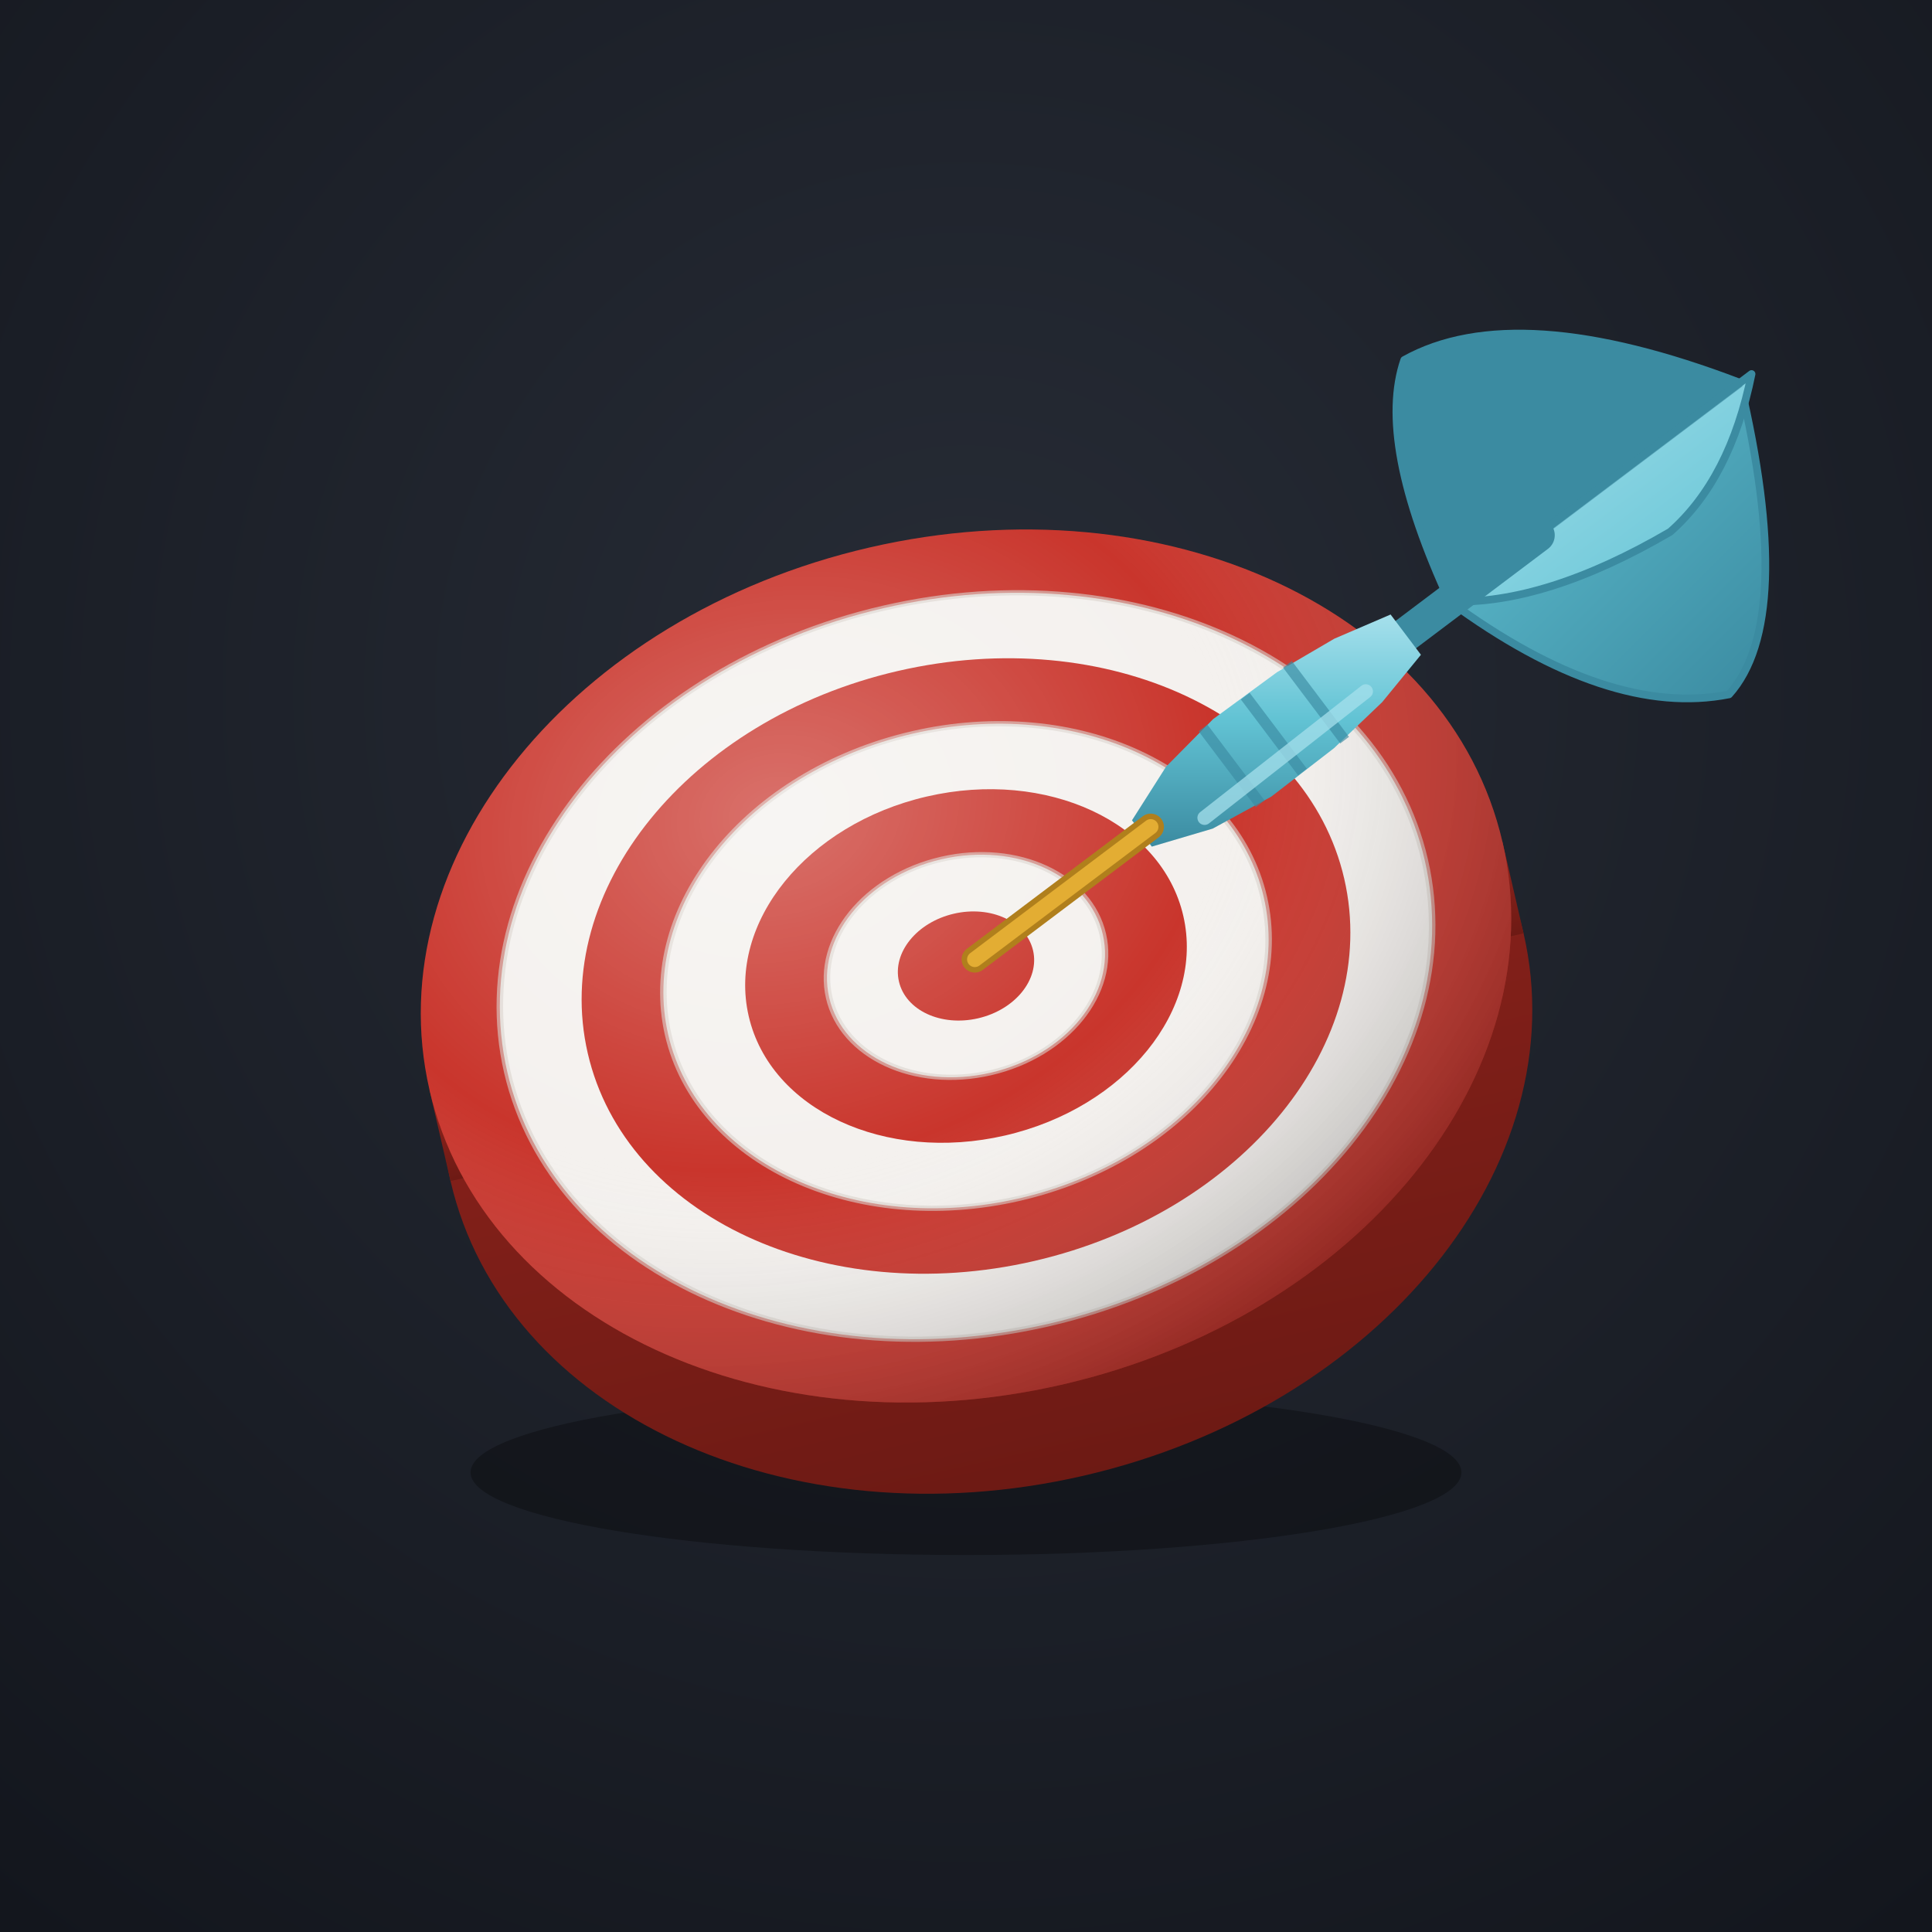
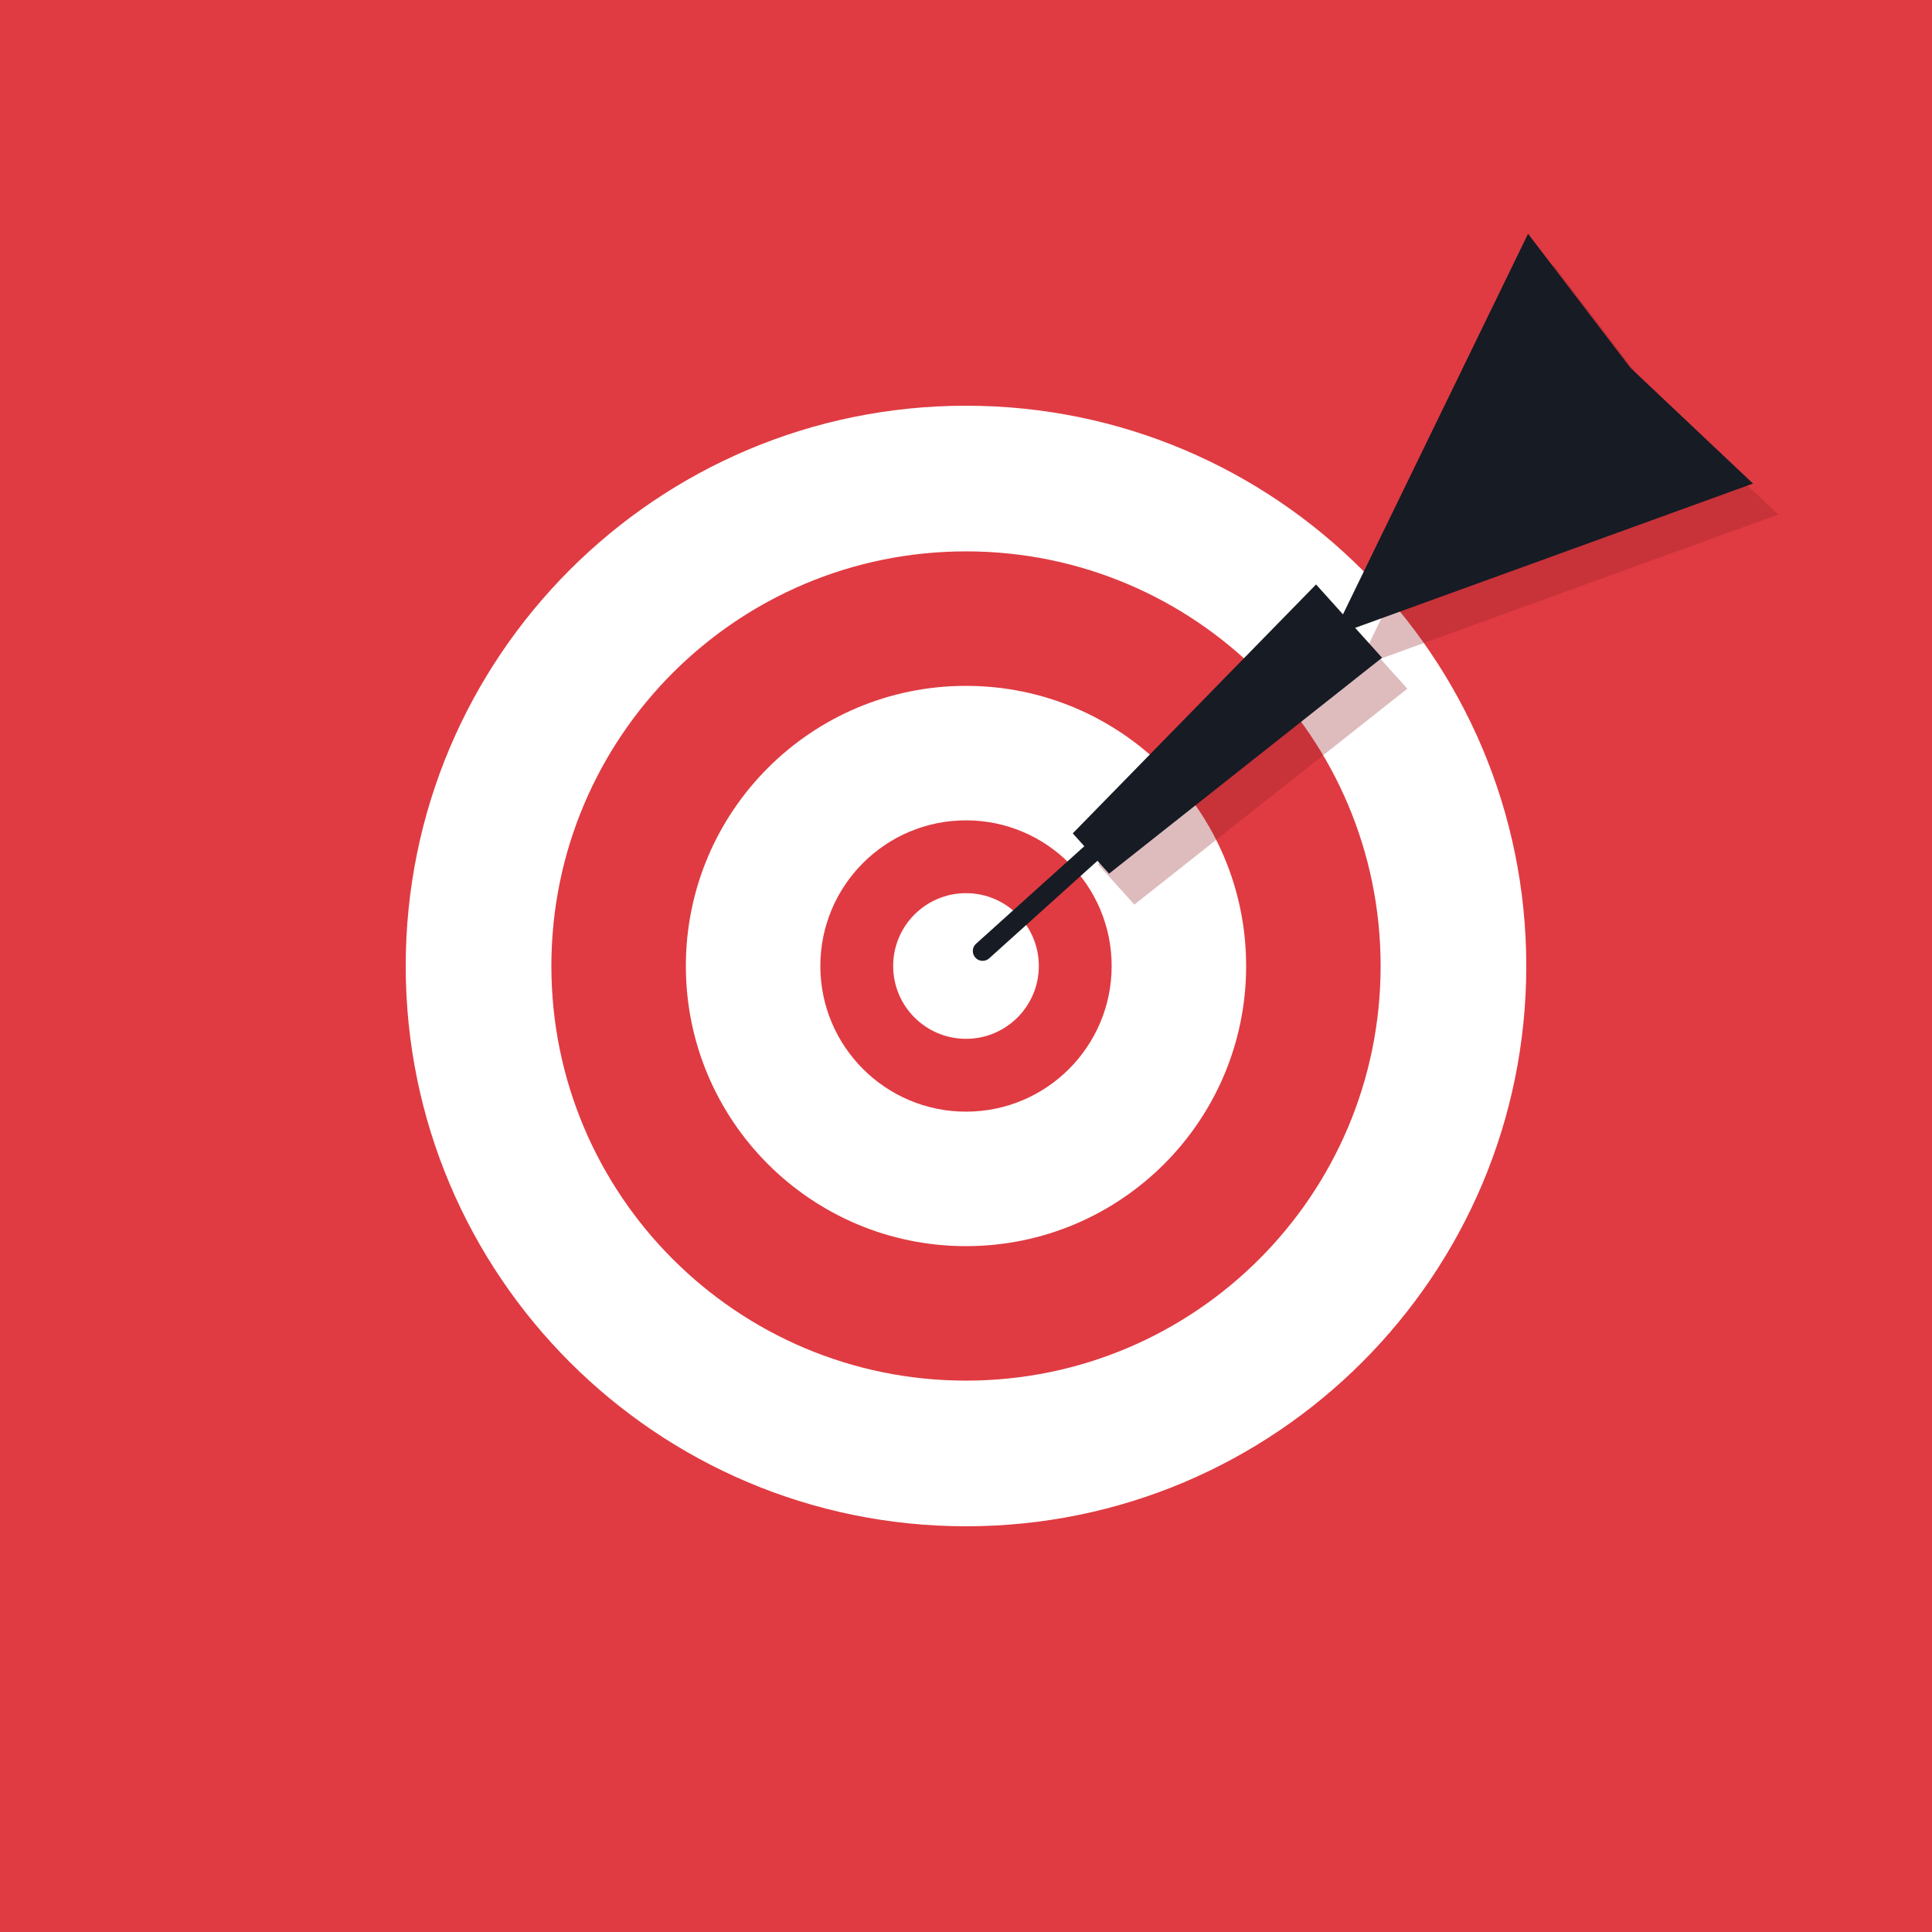
<svg xmlns="http://www.w3.org/2000/svg" viewBox="0 0 512 512" width="512" height="512" role="img" aria-label="Darts TV Guide">
-   <defs>
-     <radialGradient id="bg" cx="50%" cy="36%" r="80%">
-       <stop offset="0" stop-color="#272c36" />
-       <stop offset="1" stop-color="#13161d" />
-     </radialGradient>
-     <linearGradient id="rim" x1="0" y1="0" x2="0" y2="1">
-       <stop offset="0" stop-color="#96251e" />
-       <stop offset="1" stop-color="#6d1a14" />
-     </linearGradient>
-     <radialGradient id="face" cx="36%" cy="28%" r="78%">
-       <stop offset="0" stop-color="#fff" stop-opacity=".30" />
-       <stop offset="0.52" stop-color="#fff" stop-opacity="0" />
-       <stop offset="1" stop-color="#000" stop-opacity=".30" />
-     </radialGradient>
-     <linearGradient id="barrel" x1="0" y1="0" x2="0" y2="1">
-       <stop offset="0" stop-color="#a6e0ec" />
-       <stop offset="0.45" stop-color="#62c3d4" />
-       <stop offset="1" stop-color="#3b8ba1" />
-     </linearGradient>
-     <linearGradient id="vaneA" x1="0" y1="0" x2="1" y2="1">
-       <stop offset="0" stop-color="#a6e0ec" />
-       <stop offset="1" stop-color="#62c3d4" />
-     </linearGradient>
-     <linearGradient id="vaneB" x1="0" y1="0" x2="1" y2="1">
-       <stop offset="0" stop-color="#62c3d4" />
-       <stop offset="1" stop-color="#3b8ba1" />
-     </linearGradient>
-   </defs>
-   <rect width="512" height="512" rx="0.0" fill="url(#bg)" />
-   <ellipse cx="256.0" cy="390.2" rx="131.3" ry="21.9" fill="#000" opacity=".30" />
-   <g transform="translate(256.00,256.00) rotate(-13.0)">
-     <ellipse cx="0" cy="24.81" rx="145.92" ry="113.82" fill="url(#rim)" />
-     <rect x="-145.92" y="0" width="291.84" height="24.81" fill="url(#rim)" />
-     <g transform="scale(1,0.78)">
-       <circle cx="0" cy="0" r="145.92" fill="#c9352c" />
-       <circle cx="0" cy="0" r="124.76" fill="#f4f1ee" />
-       <circle cx="0" cy="0" r="124.76" fill="none" stroke="#d8d2cc" stroke-width="1.75" opacity=".6" />
-       <circle cx="0" cy="0" r="102.87" fill="#c9352c" />
-       <circle cx="0" cy="0" r="80.99" fill="#f4f1ee" />
-       <circle cx="0" cy="0" r="80.99" fill="none" stroke="#d8d2cc" stroke-width="1.75" opacity=".6" />
-       <circle cx="0" cy="0" r="59.10" fill="#c9352c" />
-       <circle cx="0" cy="0" r="37.21" fill="#f4f1ee" />
-       <circle cx="0" cy="0" r="37.21" fill="none" stroke="#d8d2cc" stroke-width="1.75" opacity=".6" />
-       <circle cx="0" cy="0" r="18.24" fill="#c9352c" />
-       <circle cx="0" cy="0" r="145.92" fill="url(#face)" />
-     </g>
+   <rect width="512" height="512" rx="0.0" fill="#e03b42" />
+   <circle cx="256.0" cy="256.0" r="148.48" fill="#ffffff" />
+   <circle cx="256.0" cy="256.0" r="109.88" fill="#e03b42" />
+   <circle cx="256.0" cy="256.0" r="74.24" fill="#ffffff" />
+   <circle cx="256.0" cy="256.0" r="38.60" fill="#e03b42" />
+   <circle cx="256.0" cy="256.0" r="19.30" fill="#ffffff" />
+   <g transform="translate(6.7,8.2)" opacity=".30">
+     <polygon points="353.10,168.57 464.56,128.15 432.07,97.46 404.95,61.95" fill="#8f1f25" />
+     <polygon points="293.91,231.53 366.26,174.31 348.77,154.89 284.29,220.85" fill="#8f1f25" />
  </g>
-   <path d="M384.19,159.40 Q426.36,190.33 458.21,184.02 Q475.89,164.27 461.10,101.44 Z" fill="url(#vaneB)" stroke="#3b8ba1" stroke-width="2.04" stroke-linejoin="round" />
-   <path d="M384.19,159.40 Q364.64,117.13 372.14,95.40 Q401.87,78.84 461.10,101.44 Z" fill="#3b8ba1" stroke="#3b8ba1" stroke-width="2.04" stroke-linejoin="round" />
-   <path d="M384.19,159.40 Q409.47,160.30 442.63,140.94 Q458.57,126.88 464.18,99.12 Z" fill="url(#vaneA)" stroke="#3b8ba1" stroke-width="2.04" stroke-linejoin="round" />
-   <line x1="384.19" y1="159.40" x2="461.10" y2="101.44" stroke="#3b8ba1" stroke-width="2.33" stroke-opacity=".55" />
-   <line x1="372.54" y1="168.18" x2="407.50" y2="141.84" stroke="#3b8ba1" stroke-width="9.05" stroke-linecap="round" stroke-opacity="1.0" />
-   <polygon points="305.24,224.36 321.38,219.59 336.91,211.11 353.54,198.26 366.29,186.08 376.56,173.52 368.52,162.85 353.61,169.26 338.39,178.16 321.46,190.60 309.02,203.18 299.99,217.39" fill="url(#barrel)" />
-   <line x1="333.96" y1="213.01" x2="318.81" y2="192.91" stroke="#3b8ba1" stroke-width="2.92" stroke-opacity=".65" />
-   <line x1="345.15" y1="204.58" x2="330.00" y2="184.48" stroke="#3b8ba1" stroke-width="2.92" stroke-opacity=".65" />
-   <line x1="356.34" y1="196.15" x2="341.19" y2="176.05" stroke="#3b8ba1" stroke-width="2.92" stroke-opacity=".65" />
-   <line x1="319.22" y1="216.72" x2="361.95" y2="183.23" stroke="#a6e0ec" stroke-width="3.79" stroke-linecap="round" stroke-opacity=".75" />
-   <line x1="258.33" y1="254.24" x2="304.95" y2="219.12" stroke="#b07f1c" stroke-width="7.00" stroke-linecap="round" stroke-opacity="1.0" />
-   <line x1="258.33" y1="254.24" x2="304.95" y2="219.12" stroke="#e3ad33" stroke-width="4.09" stroke-linecap="round" stroke-opacity="1.0" />
+   <line x1="260.41" y1="252.03" x2="289.10" y2="226.19" stroke-width="5.20" stroke-linecap="round" stroke="#161b24" />
+   <polygon points="293.91,231.53 366.26,174.31 348.77,154.89 284.29,220.85" fill="#161b24" />
+   <polygon points="353.10,168.57 464.56,128.15 432.07,97.46 404.95,61.95" fill="#161b24" />
</svg>
